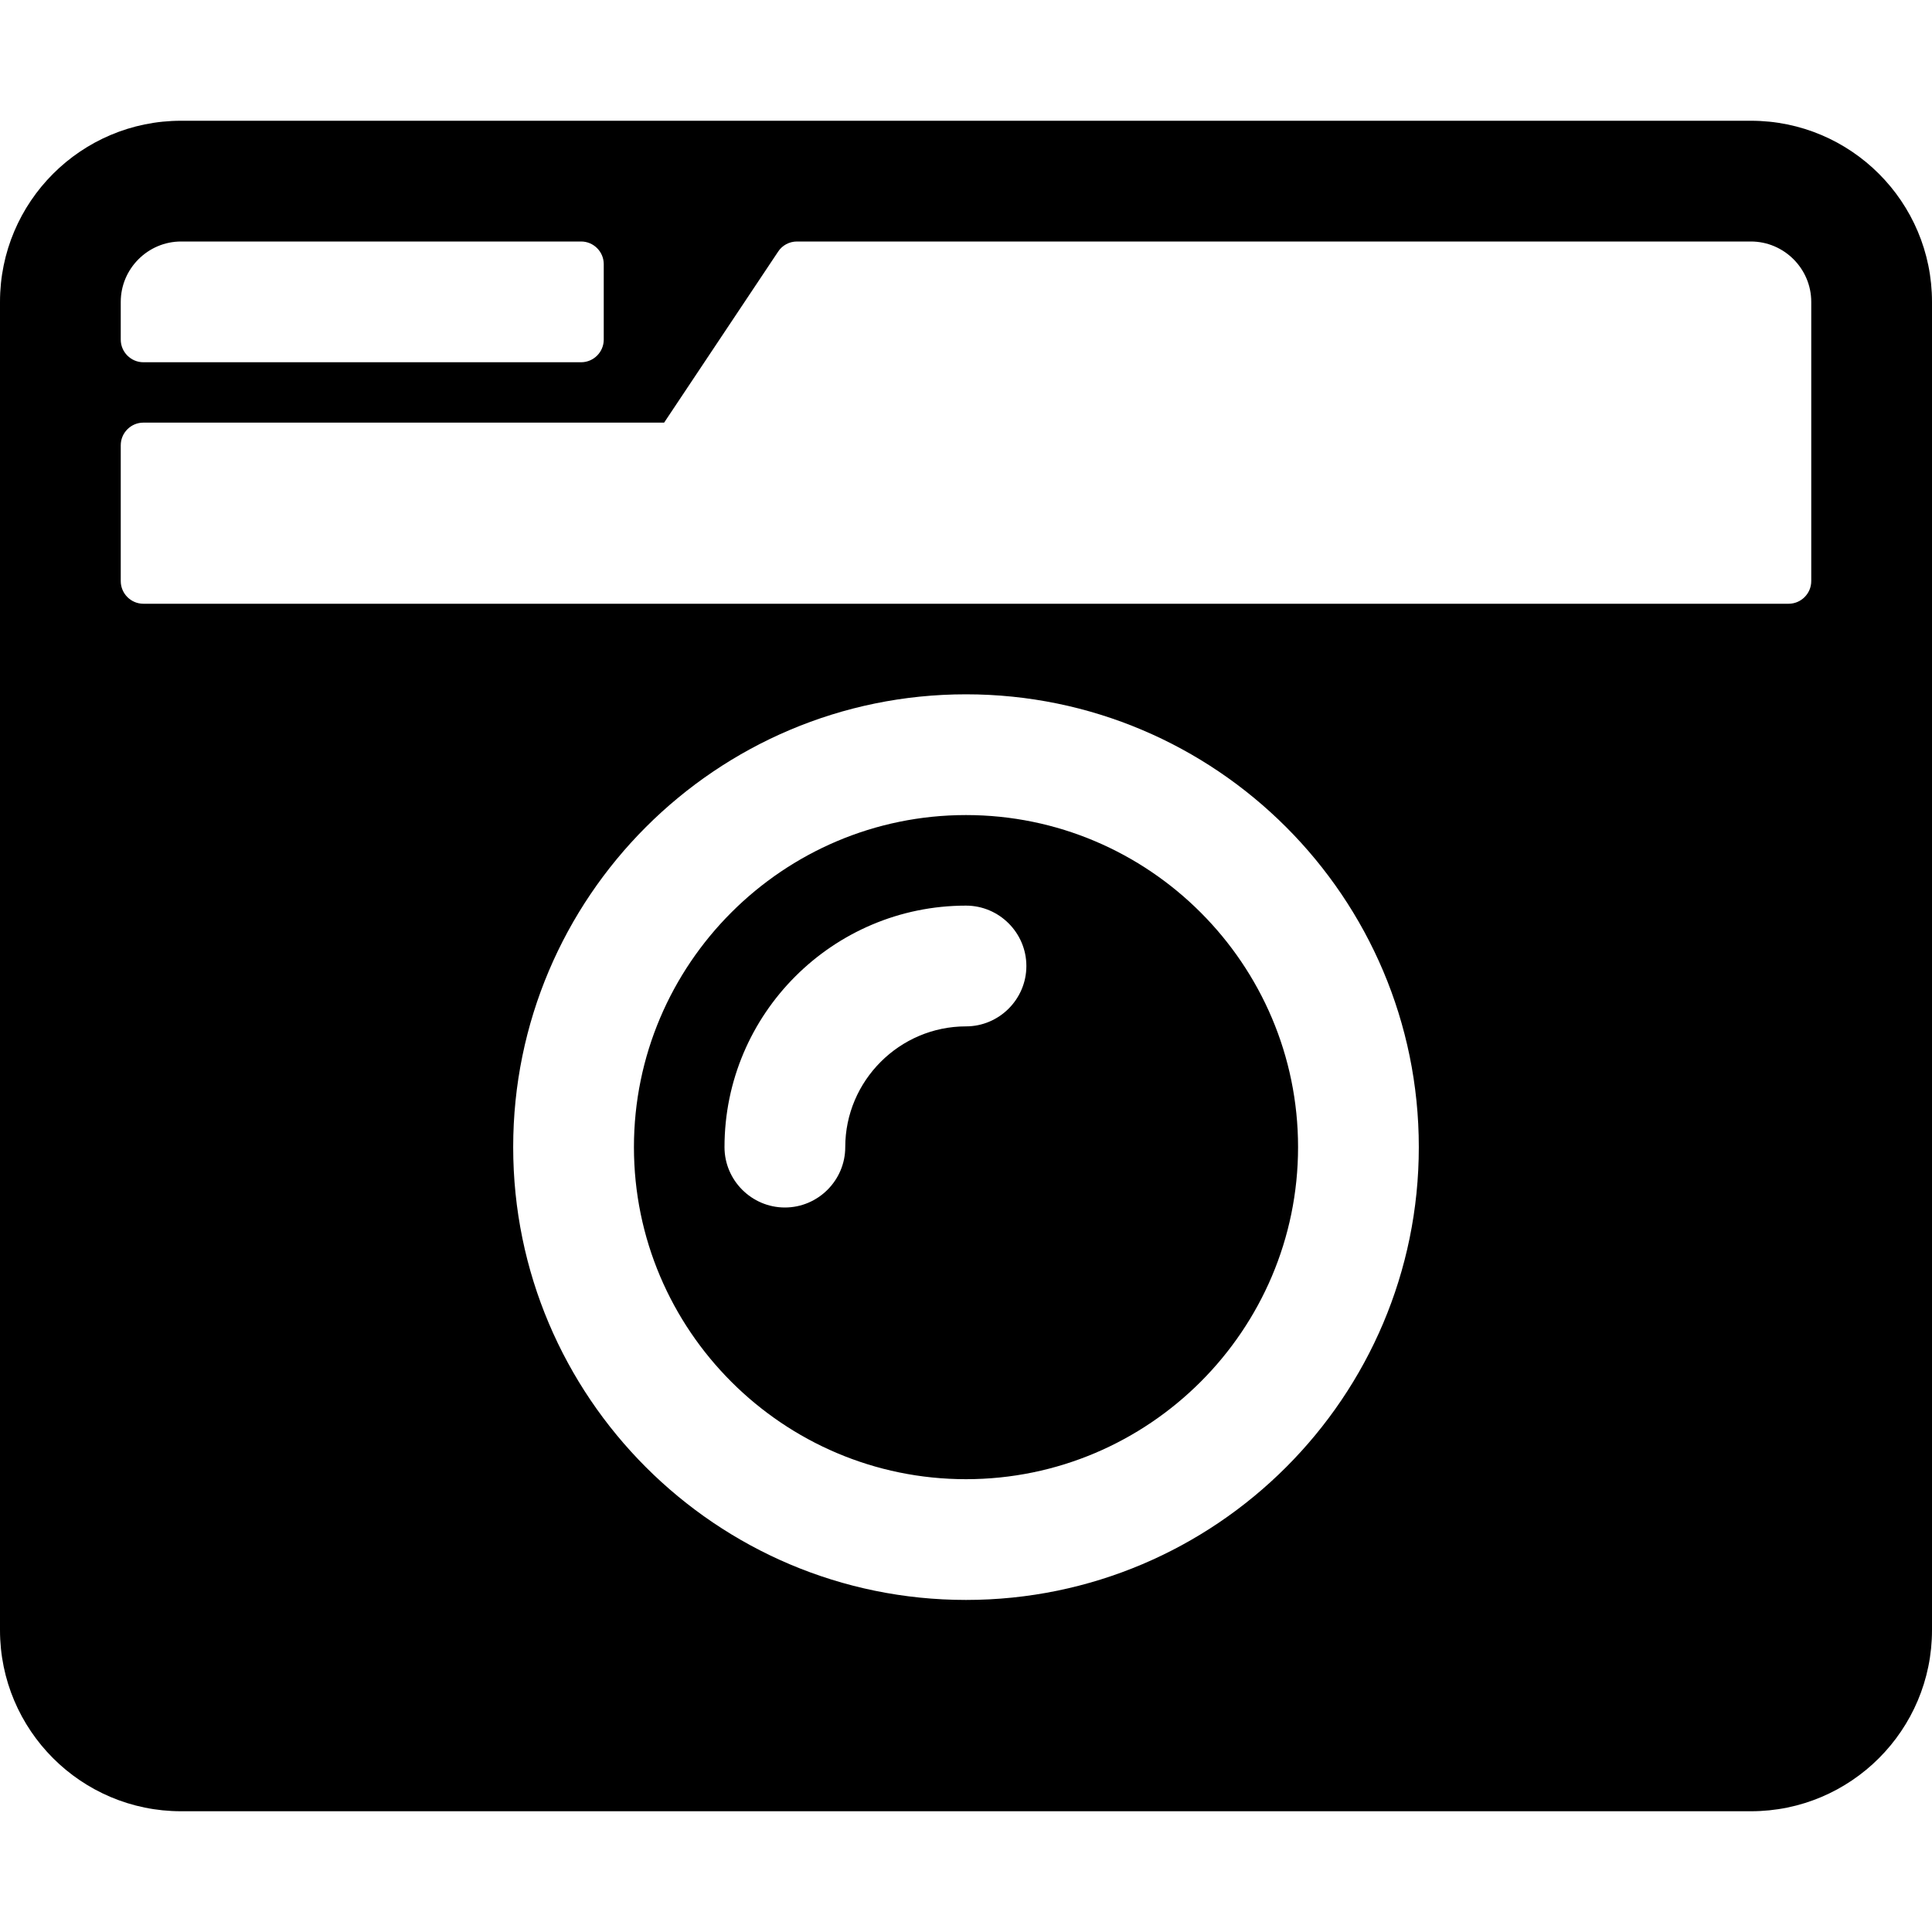
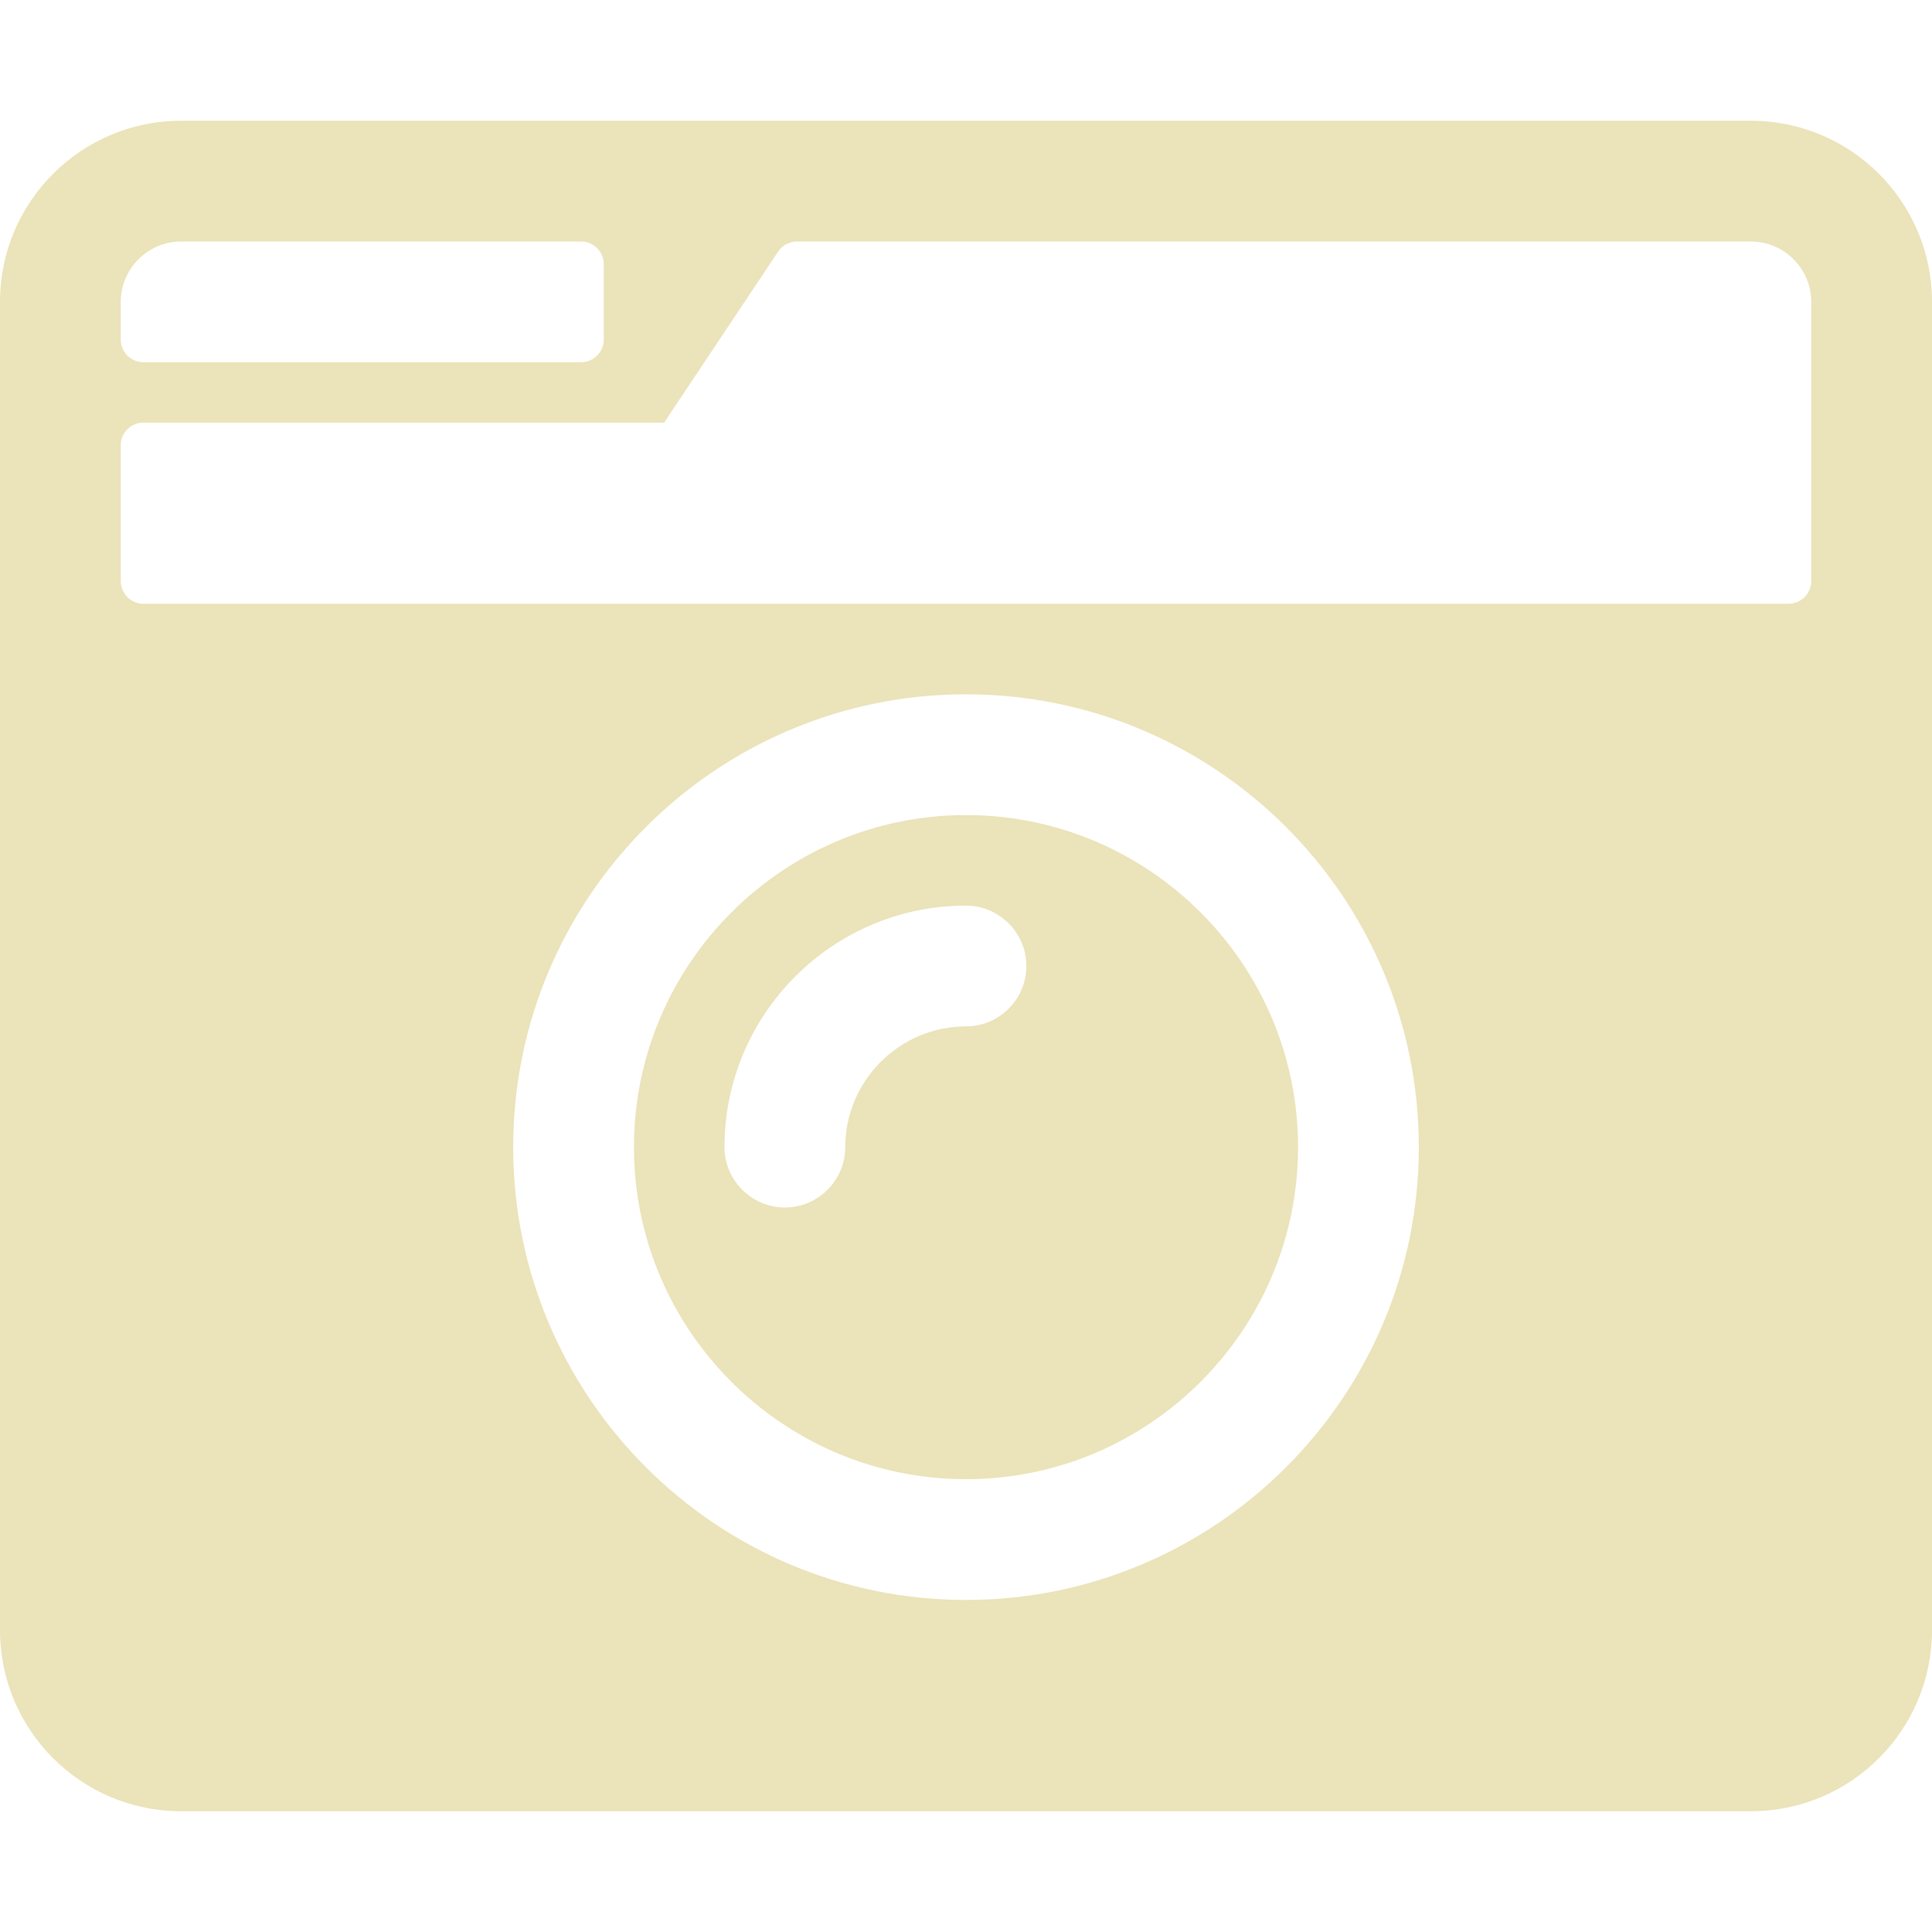
<svg xmlns="http://www.w3.org/2000/svg" aria-hidden="true" focusable="false" data-prefix="fas" data-icon="camera-retro" class="svg-inline--fa fa-camera-retro fa-w-16" role="img" viewBox="0 0 512 512">
-   <path fill="currentColor" d="M48 32C21.5 32 0 53.5 0 80v352c0 26.5 21.5 48 48 48h416c26.5 0 48-21.5 48-48V80c0-26.5-21.5-48-48-48H48zm0 32h106c3.3 0 6 2.7 6 6v20c0 3.3-2.7 6-6 6H38c-3.3 0-6-2.7-6-6V80c0-8.8 7.2-16 16-16zm426 96H38c-3.3 0-6-2.7-6-6v-36c0-3.3 2.7-6 6-6h138l30.2-45.3c1.1-1.7 3-2.7 5-2.7H464c8.8 0 16 7.2 16 16v74c0 3.3-2.7 6-6 6zM256 424c-66.2 0-120-53.8-120-120s53.8-120 120-120 120 53.8 120 120-53.8 120-120 120zm0-208c-48.5 0-88 39.5-88 88s39.5 88 88 88 88-39.5 88-88-39.5-88-88-88zm-48 104c-8.8 0-16-7.2-16-16 0-35.3 28.7-64 64-64 8.8 0 16 7.2 16 16s-7.2 16-16 16c-17.6 0-32 14.4-32 32 0 8.8-7.2 16-16 16z" />
+   <path fill="#ebe3b9" d="M48 32C21.5 32 0 53.5 0 80v352c0 26.5 21.5 48 48 48h416c26.5 0 48-21.5 48-48V80c0-26.5-21.5-48-48-48H48zm0 32h106c3.3 0 6 2.7 6 6v20c0 3.3-2.7 6-6 6H38c-3.3 0-6-2.7-6-6V80c0-8.8 7.2-16 16-16zm426 96H38c-3.3 0-6-2.7-6-6v-36c0-3.3 2.7-6 6-6h138l30.2-45.3c1.1-1.7 3-2.7 5-2.7H464c8.8 0 16 7.2 16 16v74c0 3.3-2.7 6-6 6zM256 424c-66.2 0-120-53.8-120-120s53.8-120 120-120 120 53.8 120 120-53.8 120-120 120zm0-208c-48.5 0-88 39.5-88 88s39.5 88 88 88 88-39.5 88-88-39.5-88-88-88zm-48 104c-8.8 0-16-7.2-16-16 0-35.3 28.7-64 64-64 8.8 0 16 7.2 16 16s-7.2 16-16 16c-17.6 0-32 14.4-32 32 0 8.8-7.2 16-16 16z" />
</svg>
